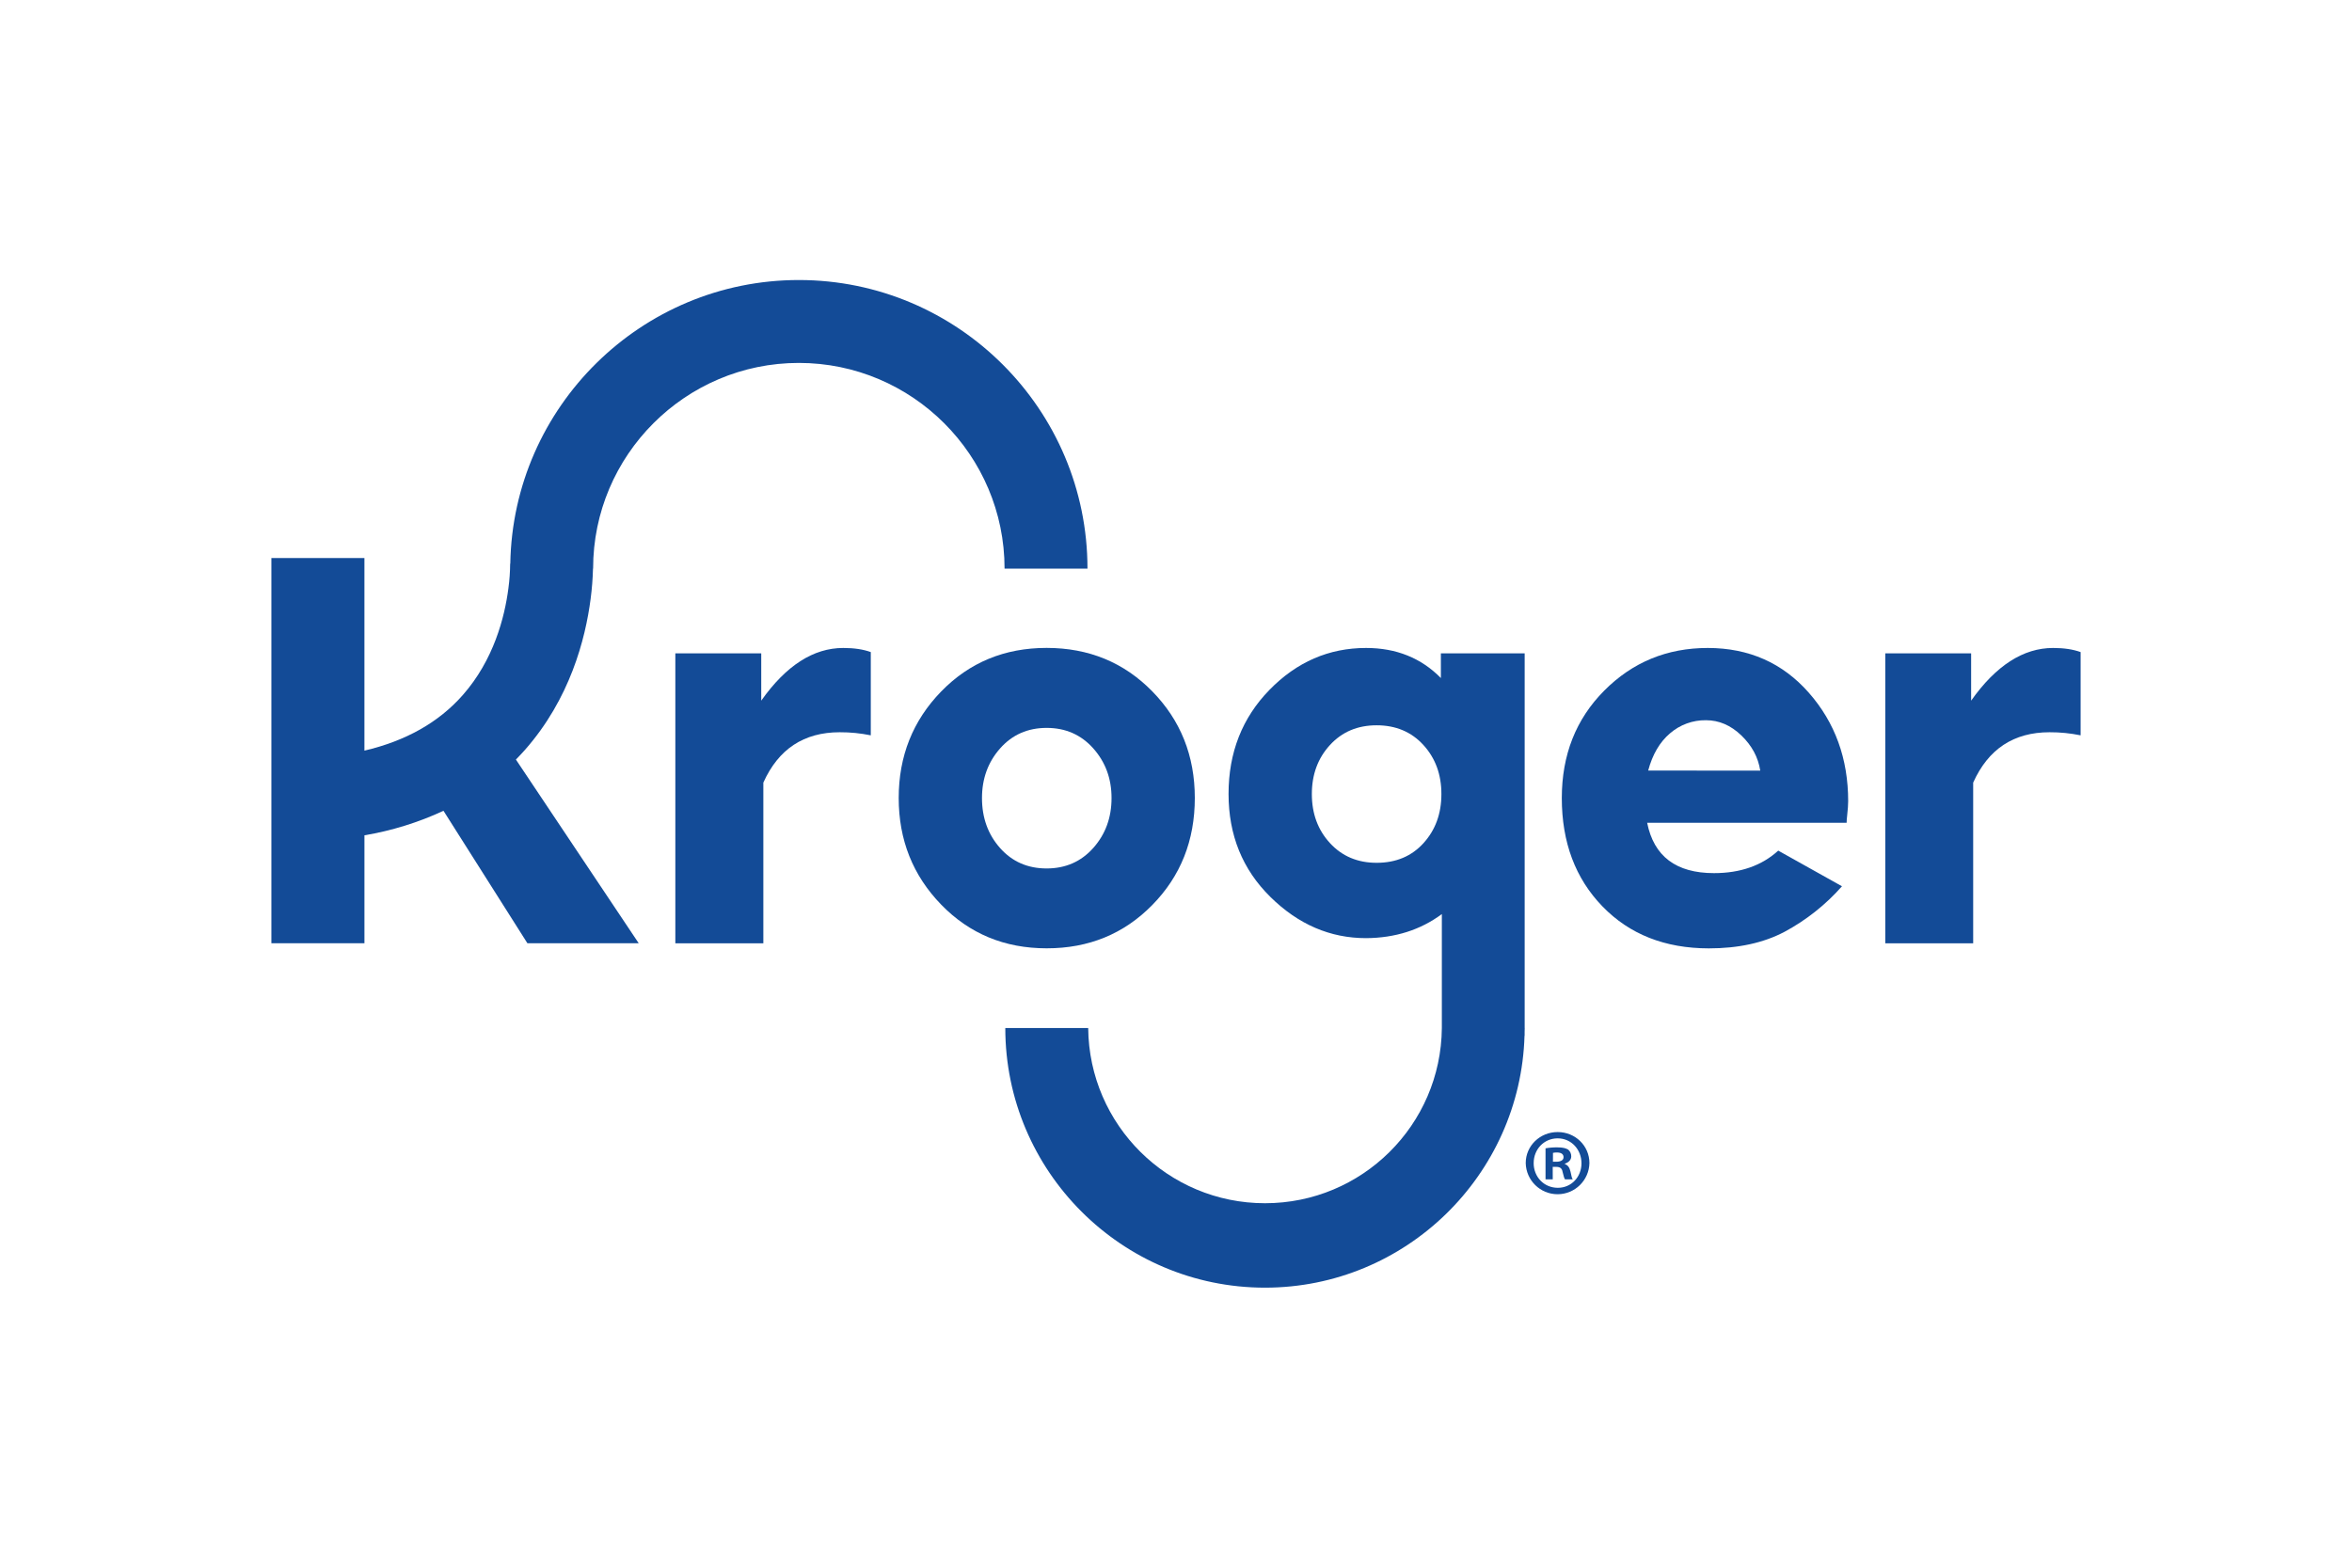
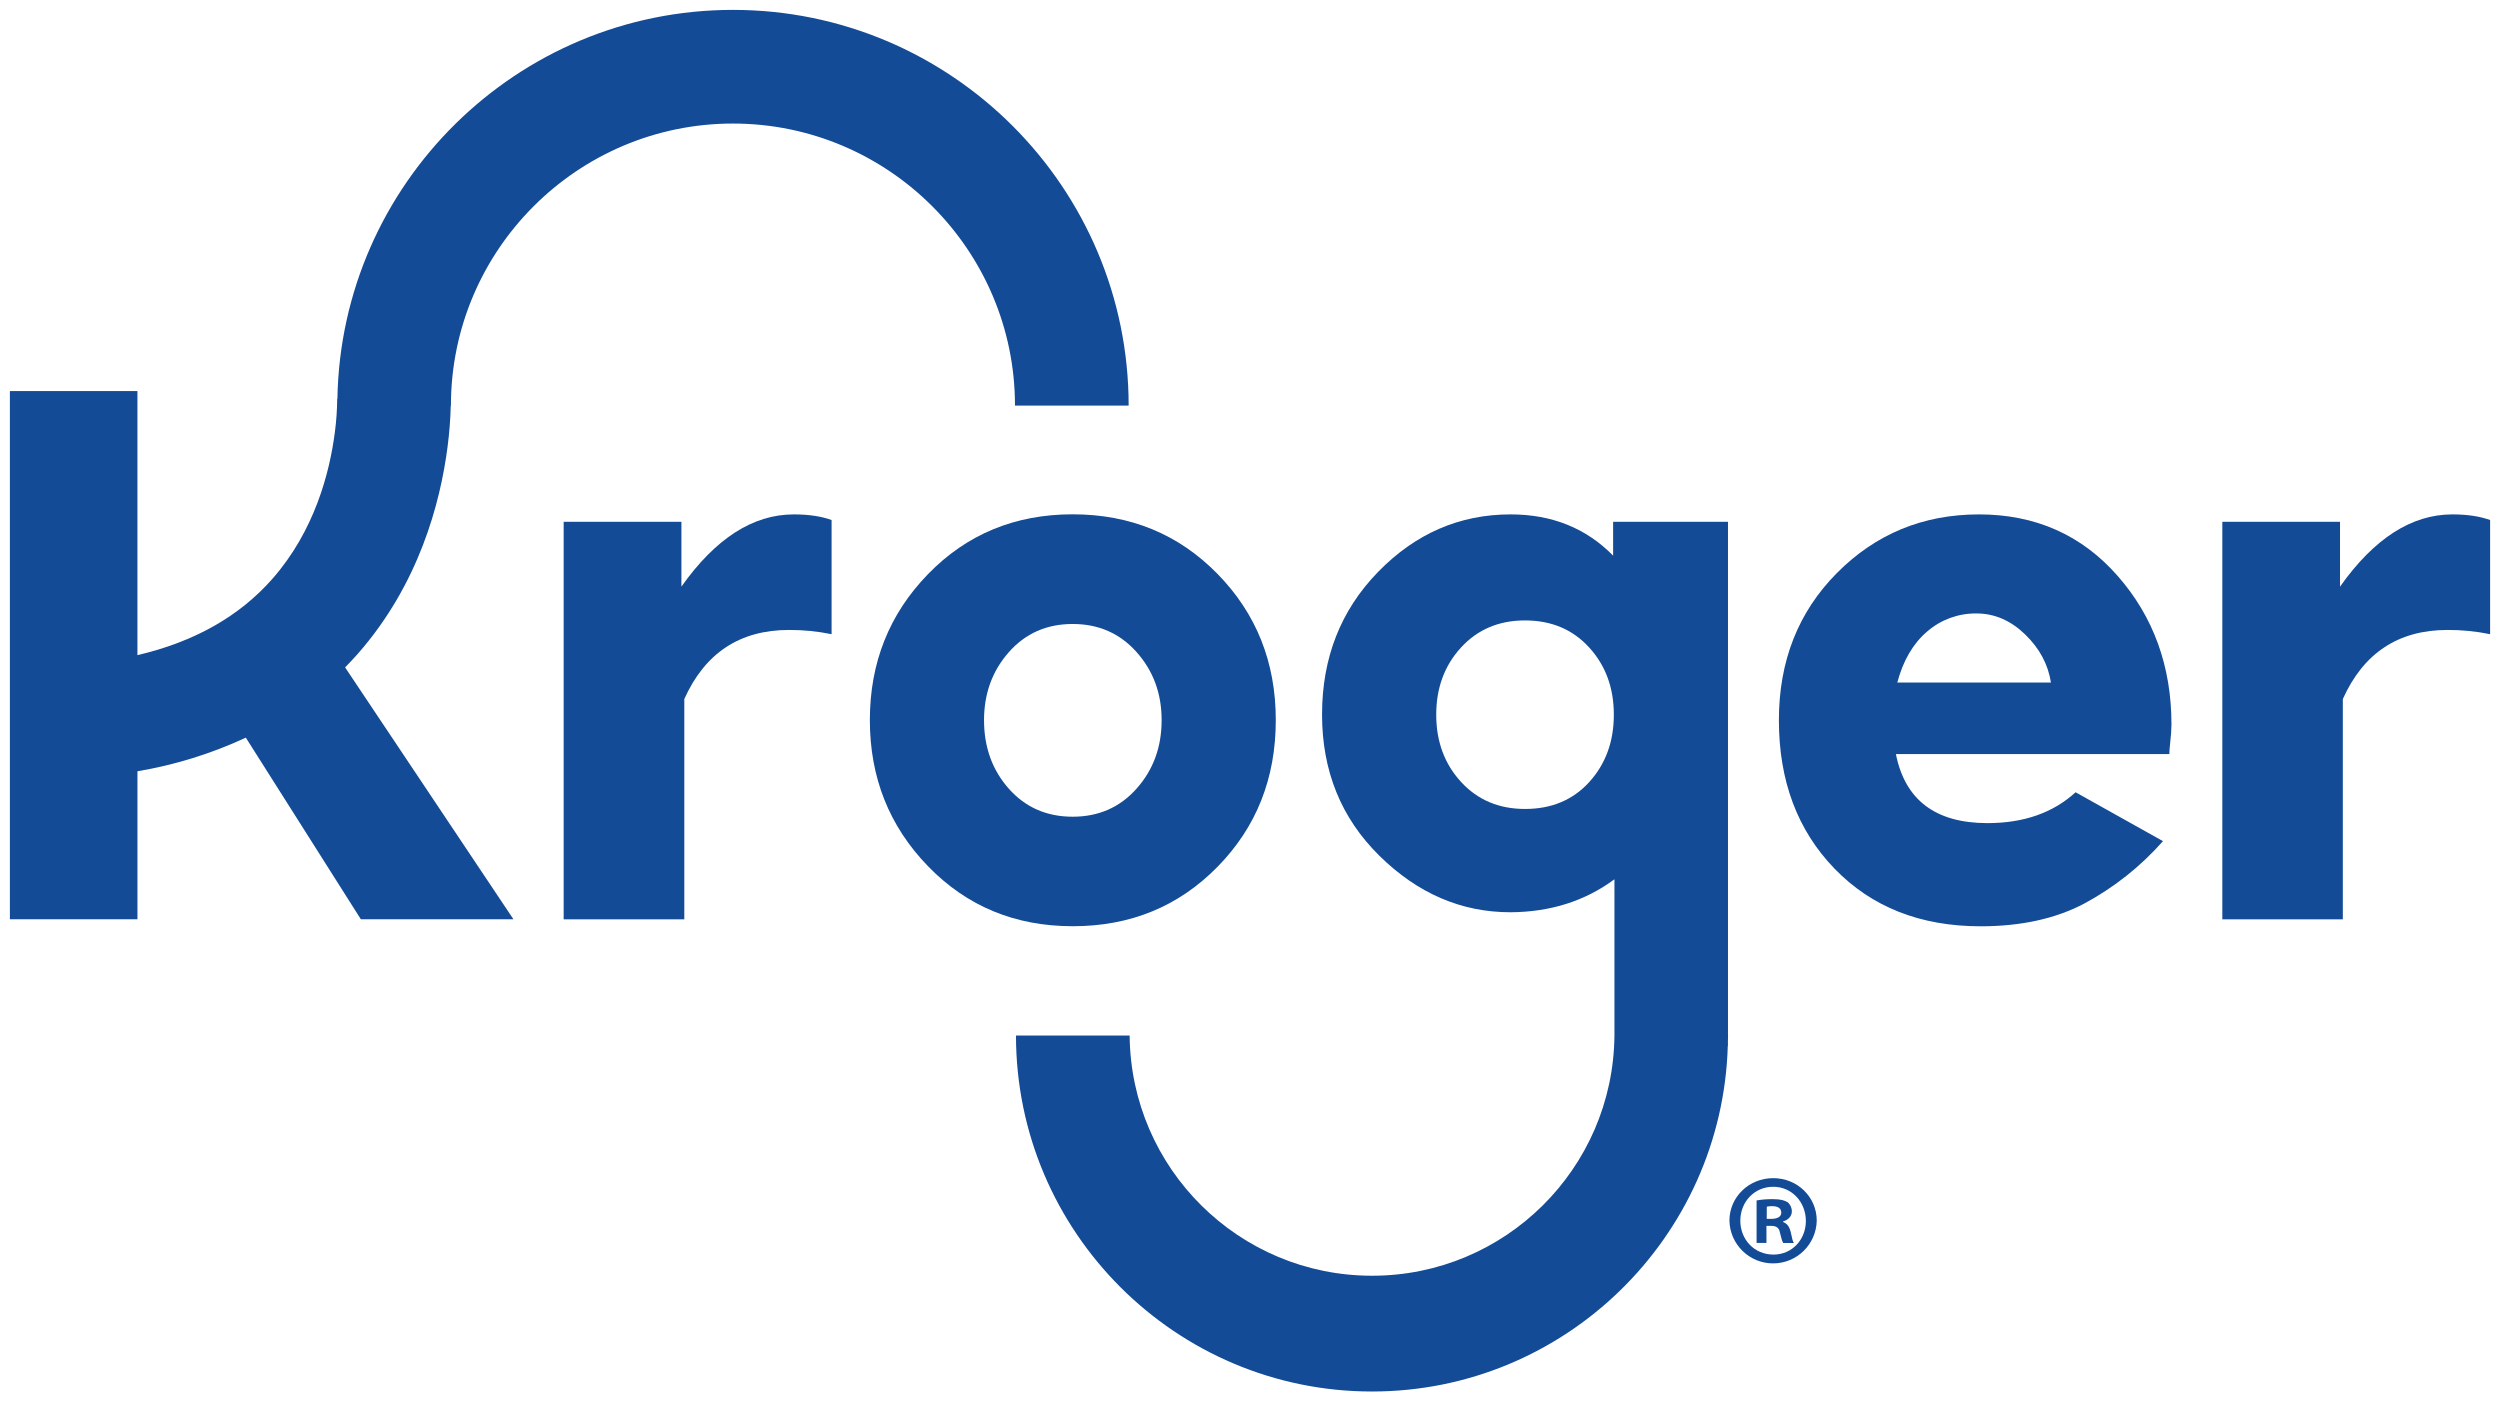
- <svg xmlns="http://www.w3.org/2000/svg" height="800" width="1200" version="1.1" id="Layer_1" viewBox="-188.109 -174.645 1630.278 1047.87">
+ <svg xmlns="http://www.w3.org/2000/svg" version="1.1" id="Layer_1" viewBox="-5 -5 1264.06 708.58">
  <defs id="defs13694">
    <style id="style13692">.cls-1{fill:#134b97}</style>
  </defs>
  <path id="path13698" d="M339.54 291.61v-32.78H280v201h61V348.44q15.68-34.91 52.91-34.92a104.61 104.61 0 0121.56 2.14v-57.72q-7.85-2.85-19.07-2.85-31.03 0-56.86 36.52z" class="cls-1" />
  <path id="path13700" d="M610.58 433.3q29.49-30 29.49-74.2 0-43.83-29.49-73.94t-73.23-30.11q-43.74 0-73.13 30.25-29.39 30.25-29.4 73.8 0 43.55 29.4 73.88t73.13 30.34q43.74.04 73.23-30.02zm-105.47-39.48q-12.56-14.14-12.56-34.68 0-20.19 12.56-34.41 12.56-14.22 32.25-14.23 19.68 0 32.34 14.23 12.66 14.23 12.65 34.41 0 20.37-12.65 34.59-12.65 14.22-32.34 14.22-19.69 0-32.25-14.13z" class="cls-1" />
  <path id="path13702" d="M995.65 255.09q-42.4 0-71.8 29.58t-29.4 74.47q0 46 28.15 75.09 28.15 29.09 73.76 29.13 30.64 0 52.38-11.44a144 144 0 0039.91-31.62l-44.18-24.71q-17.1 15.6-44.54 15.6-39.37 0-46.32-34.92h138.26a45.35 45.35 0 01.36-4.9q.35-3.11.53-5.7c.12-1.72.18-3.17.18-4.36q0-44.18-27.26-75.18-27.26-31-70.03-31.04zm-41.33 85q4.45-16.73 15.14-25.82a37.31 37.31 0 0124.94-9.09q13.54 0 24.5 10.55t13.1 24.37z" class="cls-1" />
  <path id="path13704" d="M1235 255.09q-31 0-56.83 36.53v-32.79h-59.51v201h60.93V348.44q15.68-34.91 52.91-34.92a104.59 104.59 0 0121.56 2.14v-57.72q-7.89-2.85-19.06-2.85z" class="cls-1" />
  <path id="path13706" d="M221.3 220.91a199.64 199.64 0 001.62-20.84h.08c0-78.63 64-142.6 142.6-142.6s142.6 64 142.6 142.6h57.47C565.67 89.75 475.92 0 365.6 0c-109.17 0-198.14 87.9-200 196.64h-.1a135.6 135.6 0 01-1.19 16.93c-2.63 20.42-10.25 49.86-31.61 74.13-16.71 19-39.57 31.86-68.21 38.56V192.73H0V459.8h64.5v-74.83a214 214 0 0054.79-17l58.16 91.82h77.15l-85.11-127.34c2.16-2.21 4.29-4.46 6.35-6.79 30.95-35.18 41.8-76.36 45.46-104.75z" class="cls-1" />
  <path id="path13708" d="M868.71 518.57V258.83h-58.08v17.11q-20.49-20.85-51.84-20.85-38.67 0-67 29.08t-28.33 72.13q0 42.83 29 71.4 29 28.57 66.28 28.56 30.28-.18 52.56-16.68v79a122.57 122.57 0 01-245.13 0h-57.46c0 99.27 80.76 180 180 180 97.48 0 177.06-77.89 179.9-174.7h.07v-2.74c0-.87.07-1.72.07-2.59zm-70.1-128.2q-12.38 13.66-32.52 13.66-19.78 0-32.34-13.66-12.56-13.66-12.56-34 0-20.32 12.56-34t32.34-13.67q19.95 0 32.43 13.67t12.47 34q.01 20.33-12.39 34z" class="cls-1" />
  <path id="path13710" d="M913.59 612.19a22.08 22.08 0 01-44.15 0c0-11.92 9.83-21.49 22.14-21.49s22.01 9.6 22.01 21.49zm-38.65 0c0 9.56 7.08 17.16 16.77 17.16 9.43 0 16.38-7.6 16.38-17s-6.94-17.29-16.51-17.29-16.63 7.7-16.63 17.13zm13.23 11.27h-5v-21.49a43.66 43.66 0 018.25-.65c4.06 0 5.9.65 7.47 1.57a6 6 0 012.1 4.72c0 2.36-1.83 4.19-4.45 5v.26c2.09.79 3.27 2.36 3.93 5.24.66 3.27 1 4.58 1.57 5.37h-5.37c-.66-.79-1-2.75-1.7-5.24-.39-2.36-1.7-3.41-4.46-3.41h-2.36zm.13-12.18h2.36c2.75 0 5-.92 5-3.14 0-2-1.44-3.28-4.58-3.28a11.83 11.83 0 00-2.75.26z" class="cls-1" />
</svg>
